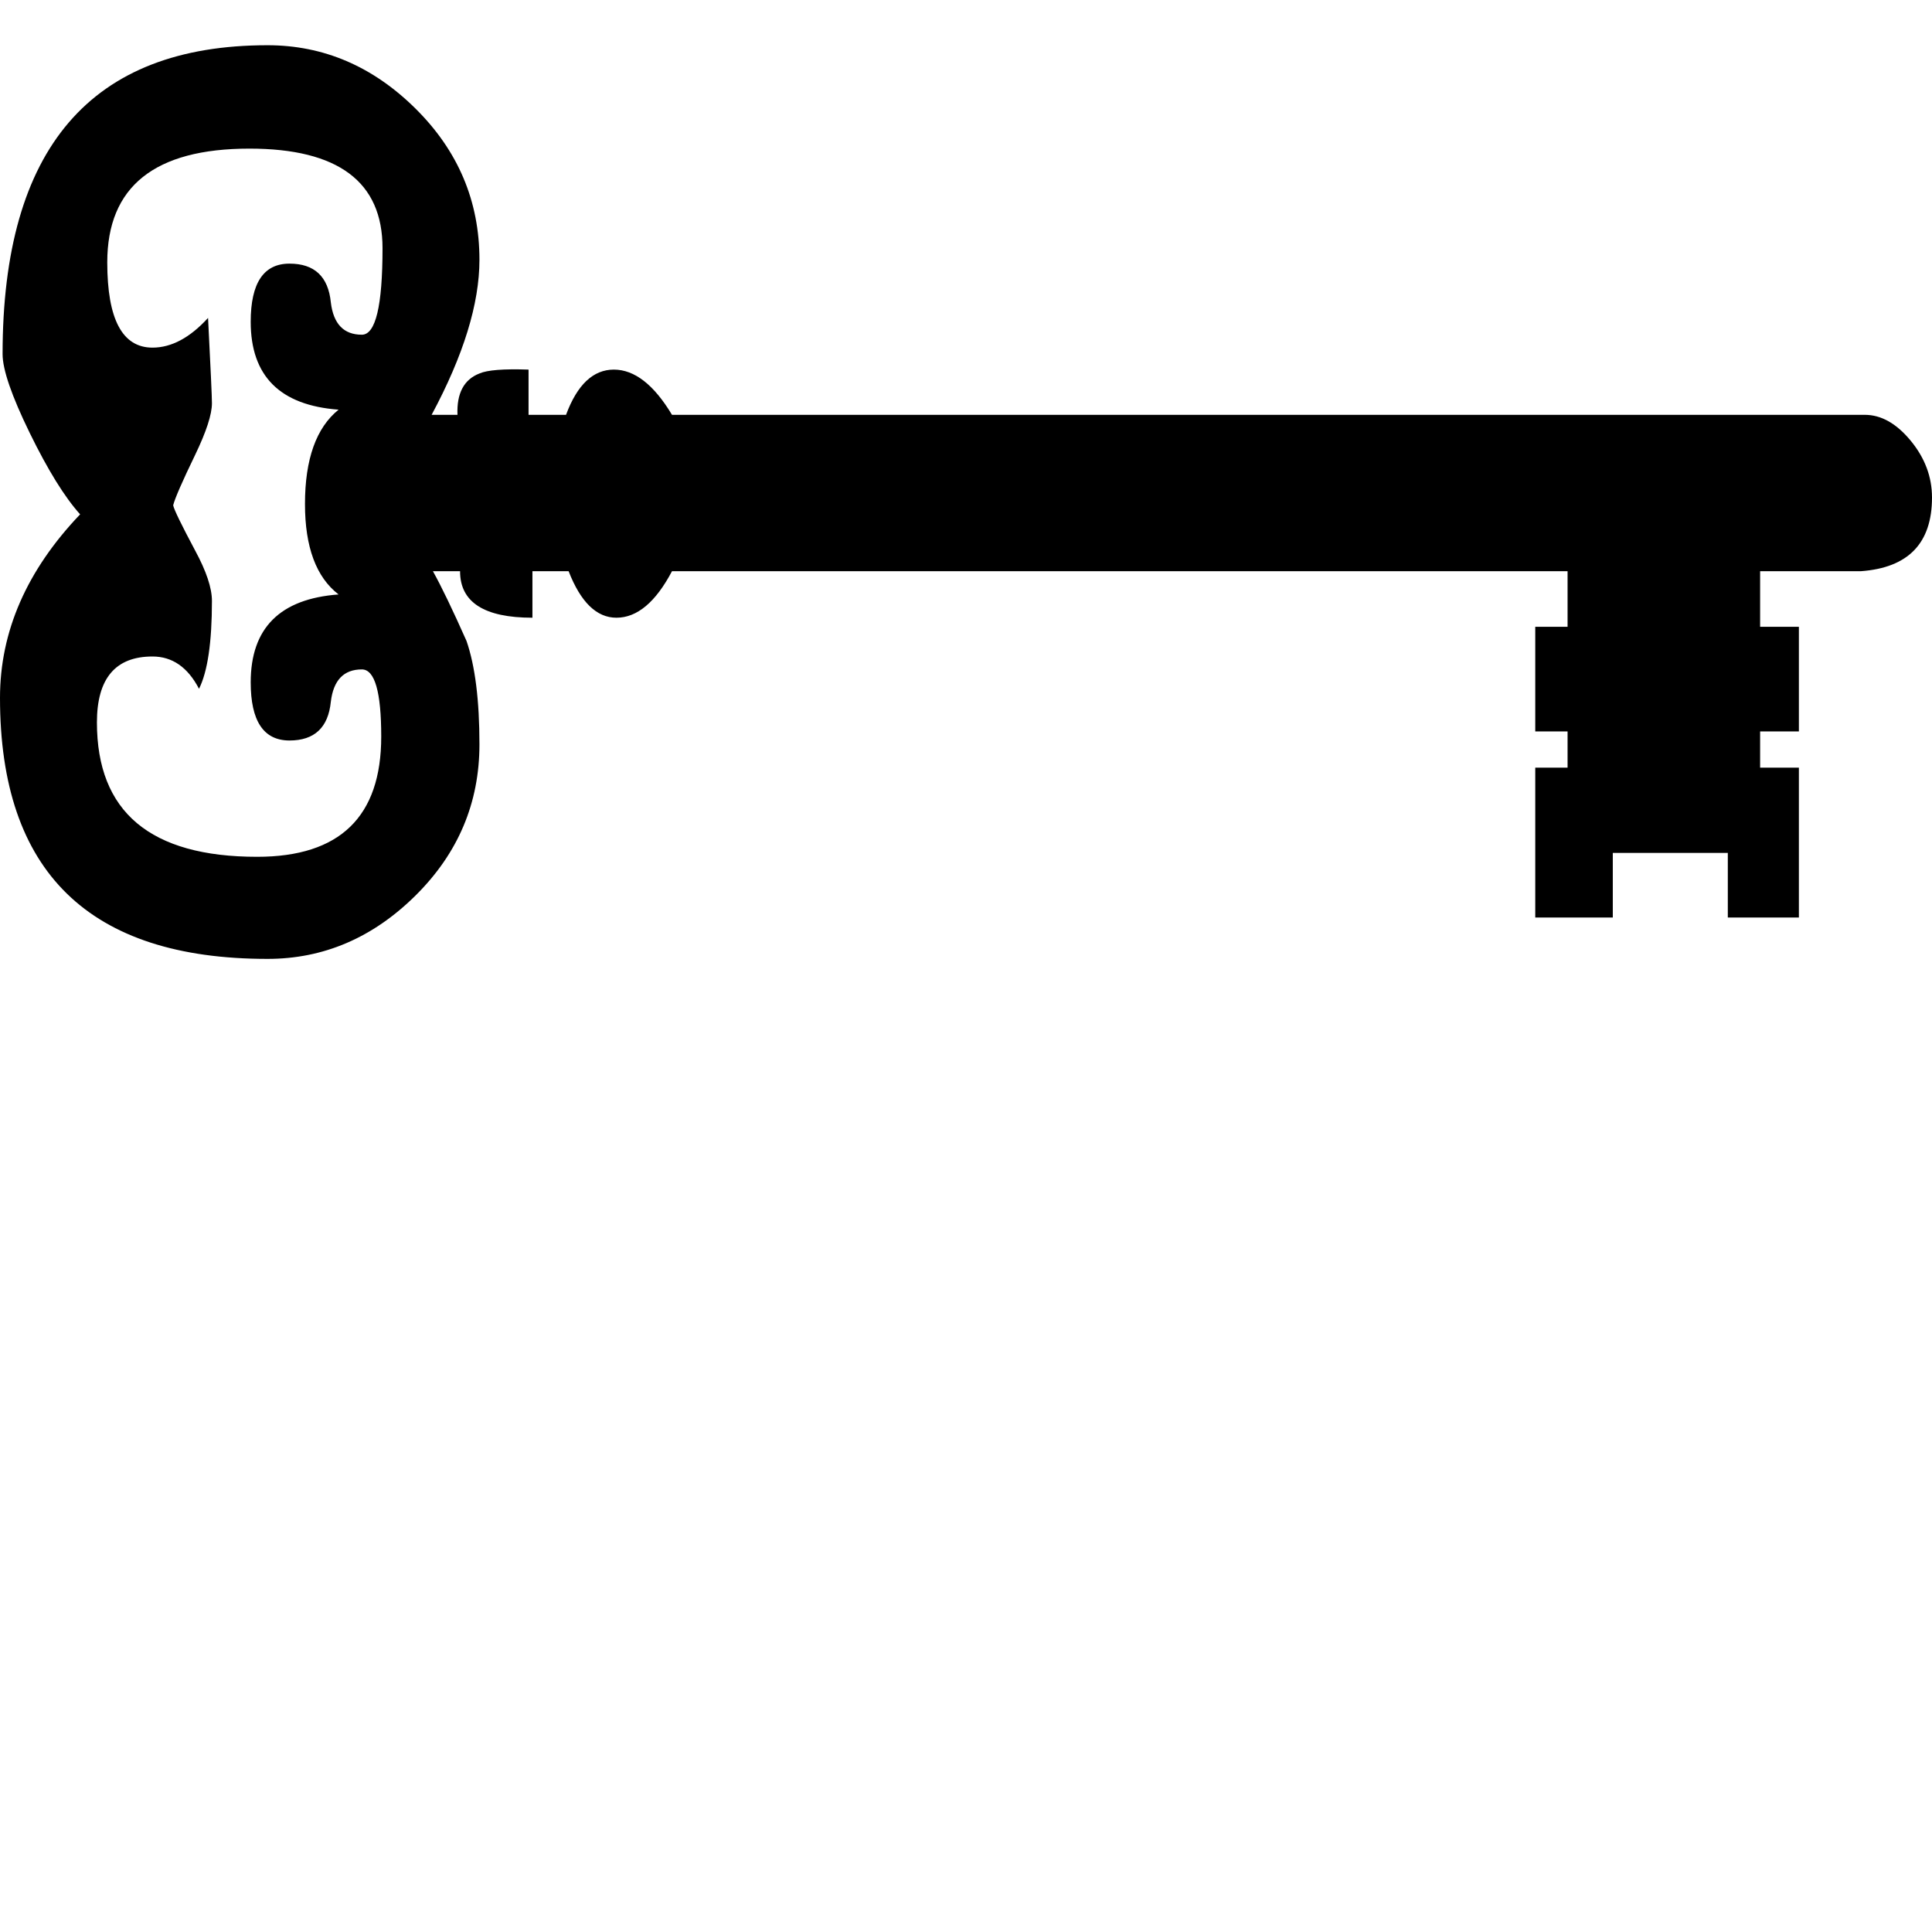
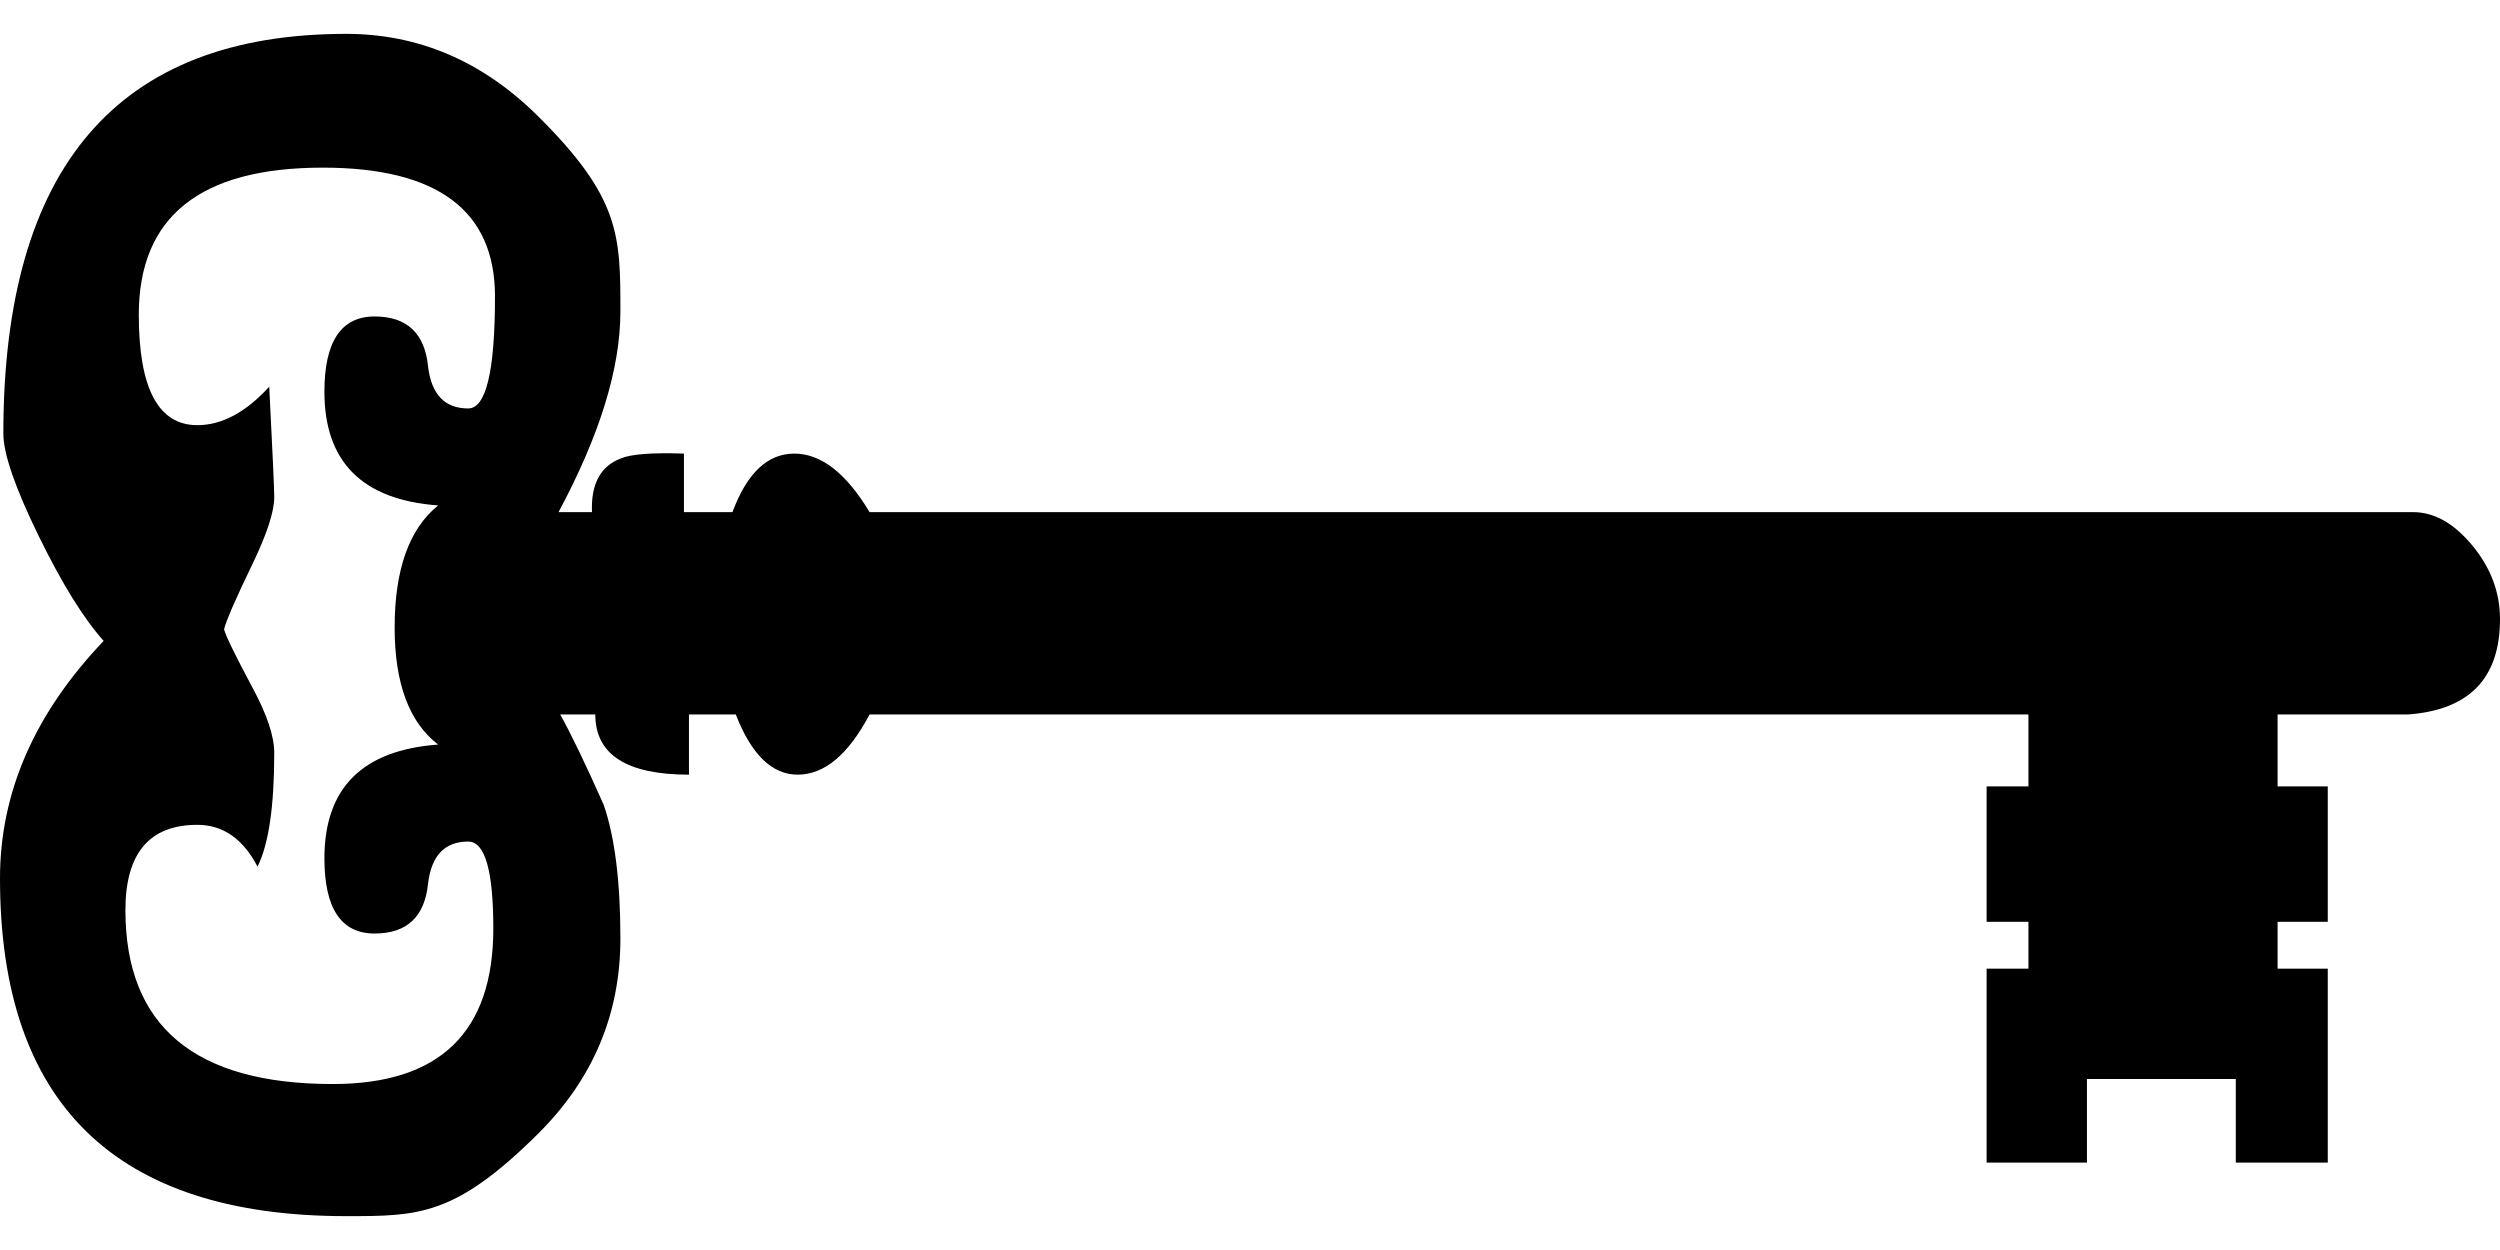
- <svg xmlns="http://www.w3.org/2000/svg" version="1.1" viewBox="275.0 -168.0 1495.0 1495.0" role="img" focusable="false" preserveAspectRatio="xMidYMid meet">
-   <path fill="currentColor" d="M1770 217c-0.01 35.333 -18.34 54.333 -55 57h-78v43h30v81h-30v28h30v116h-55v-50h-89v50h-60v-116h25v-28h-25v-81h25v-43h-693c-12.667 24 -27 36 -43 36c-15.335 0 -27.668 -12 -37 -36h-28v36c-37.335 0 -56.002 -12 -56 -36h-21 c6.668 12 15.335 30 26 54c6.672 19.333 10.005 46 10 80c0 45.333 -16.5 84.333 -49.5 117s-71.167 49 -114.5 49c-138 0 -207 -67.333 -207 -202c0 -51.333 20.667 -98.667 62 -142c-12 -13.333 -25 -34.333 -39 -63c-14 -28.669 -21 -49.002 -21 -61 c0 -159.333 68.333 -239 205 -239c43.333 0 81.5 16.333 114.5 49s49.5 71.667 49.5 117c0 34 -12.333 74 -37 120h20c-0.667 -16.669 5 -27.336 17 -32c6 -2.667 18.667 -3.667 38 -3v35h29c8.668 -23.333 21.001 -35 37 -35c16 0.001 31 11.668 45 35 h923c12.67 0.002 24.5 6.669 35.5 20c11 13.335 16.5 28.002 16.5 44zM571 24c0 -51.333 -34.333 -77 -103 -77c-73.333 0 -110 29.333 -110 88c0 44 11.667 66 35 66c14.667 0 29 -7.667 43 -23c2 39.333 3 61.333 3 66c-0.002 8.667 -4.335 22 -13 40 c-10 20.667 -15.667 33.667 -17 39c0.667 3.334 6.333 15.001 17 35c8.667 16 13 29 13 39c-0.002 32 -3.335 54.667 -10 68c-8.667 -16.667 -20.667 -25 -36 -25c-28.667 0 -43 17 -43 51c0 69.333 41.333 104 124 104c64 0 96 -31 96 -93 c0 -34.667 -5 -52 -15 -52c-14 0.001 -22 8.335 -24 25c-2.001 20 -12.668 30 -32 30c-20 0 -30 -15 -30 -45c0 -42 22.667 -64.667 68 -68c-17.336 -13.333 -26.003 -36.667 -26 -70c0 -34.667 8.667 -59.001 26 -73c-45.333 -3.333 -68 -26 -68 -68 c0 -30 10 -45 30 -45c19.333 0 30 10 32 30c2 16.667 10 25 24 25c10.669 -0.001 16.002 -22.334 16 -67z" />
+ <svg xmlns="http://www.w3.org/2000/svg" width="400" height="200" viewBox="275 -153.25 1495 747.5">
+   <path fill="currentColor" d="M1770 217c-.01 35.333-18.34 54.333-55 57h-78v43h30v81h-30v28h30v116h-55v-50h-89v50h-60V426h25v-28h-25v-81h25v-43H795q-19 36-43 36-23.002 0-37-36h-28v36q-56.003 0-56-36h-21q10.002 18 26 54 10.008 29 10 80 0 68-49.5 117c-49.5 49-71.167 49-114.5 49q-207 0-207-202 0-77 62-142-18-20-39-63-21-43.003-21-61 0-239 205-239 65 0 114.5 49C646-35 646-12.333 646 33q0 51-37 120h20q-1-25.004 17-32 9-4 38-3v35h29q13.002-35 37-35 24 .002 45 35h923c12.67.002 24.5 6.669 35.5 20q16.5 20.003 16.5 44M571 24q0-77-103-77-110 0-110 88 0 66 35 66 22 0 43-23 3 59 3 66-.003 13-13 40-15 31-17 39 1 5.001 17 35 13 24 13 39-.003 48-10 68-13-25-36-25-43 0-43 51 0 104 124 104 96 0 96-93 0-52-15-52-21 .002-24 25-3.002 30-32 30-30 0-30-45 0-63 68-68-26.004-20-26-70 0-52.001 26-73-68-5-68-68 0-45 30-45 29 0 32 30 3 25 24 25 16.003-.001 16-67" />
</svg>
